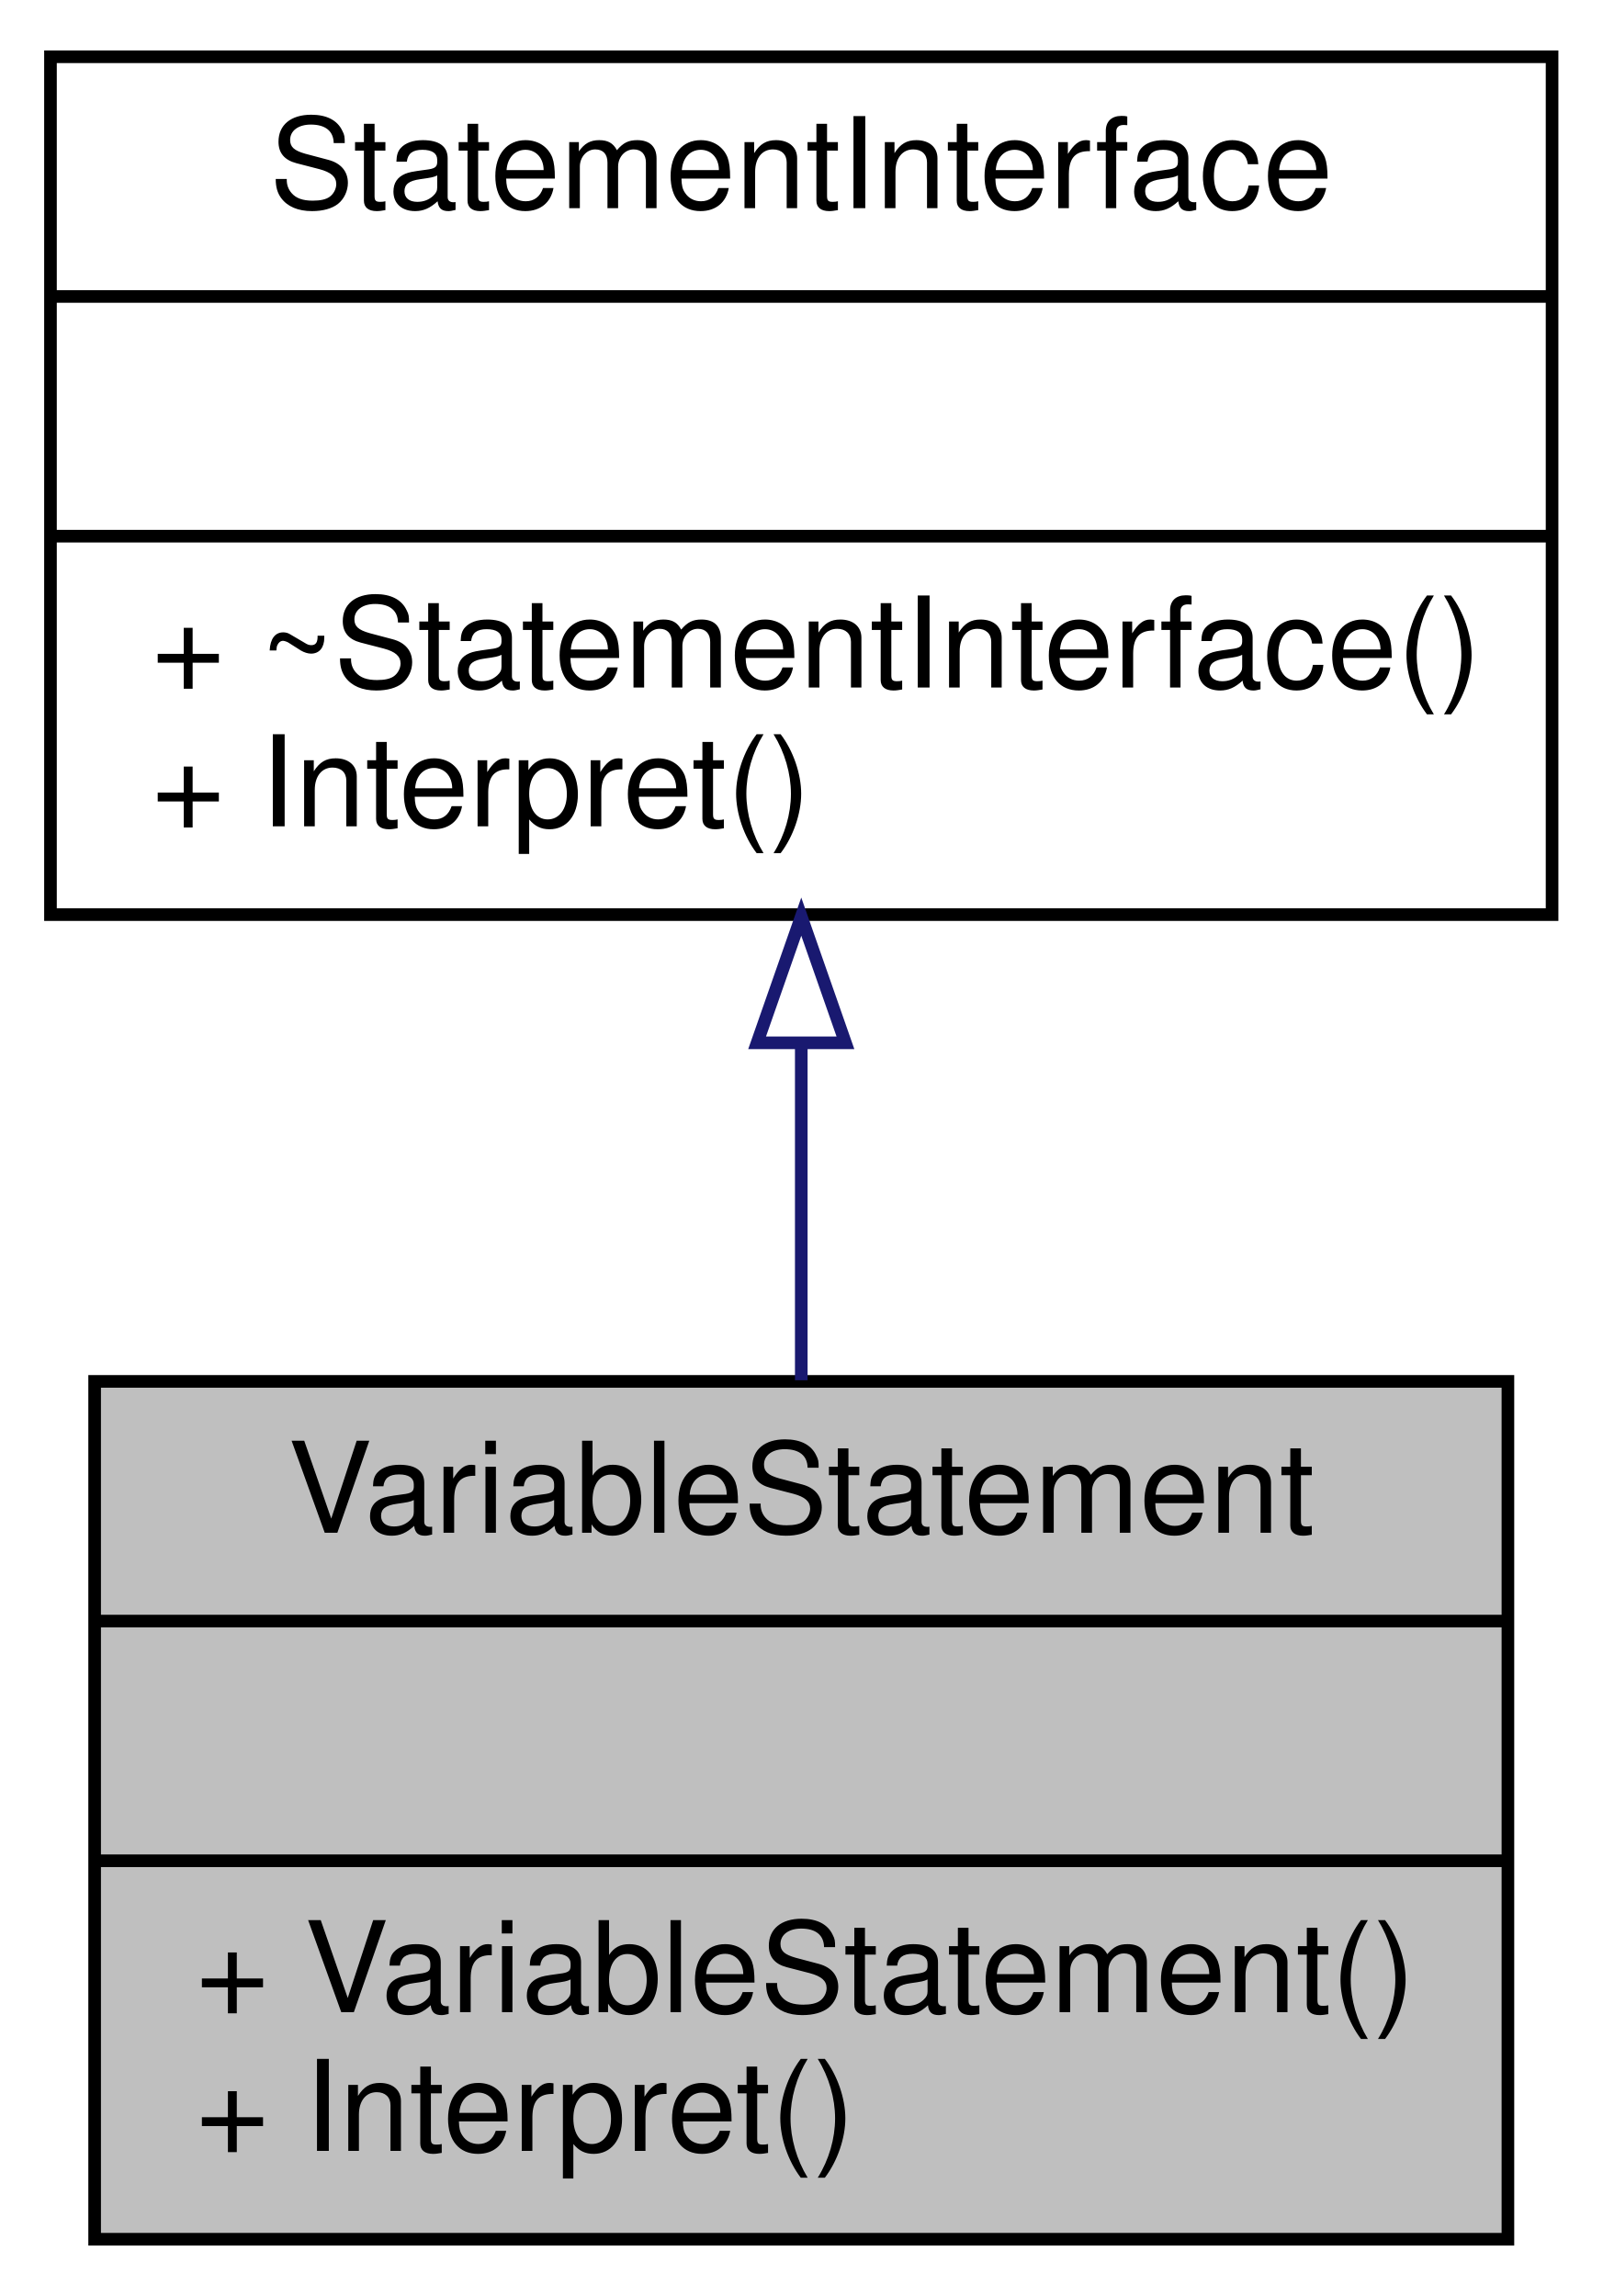
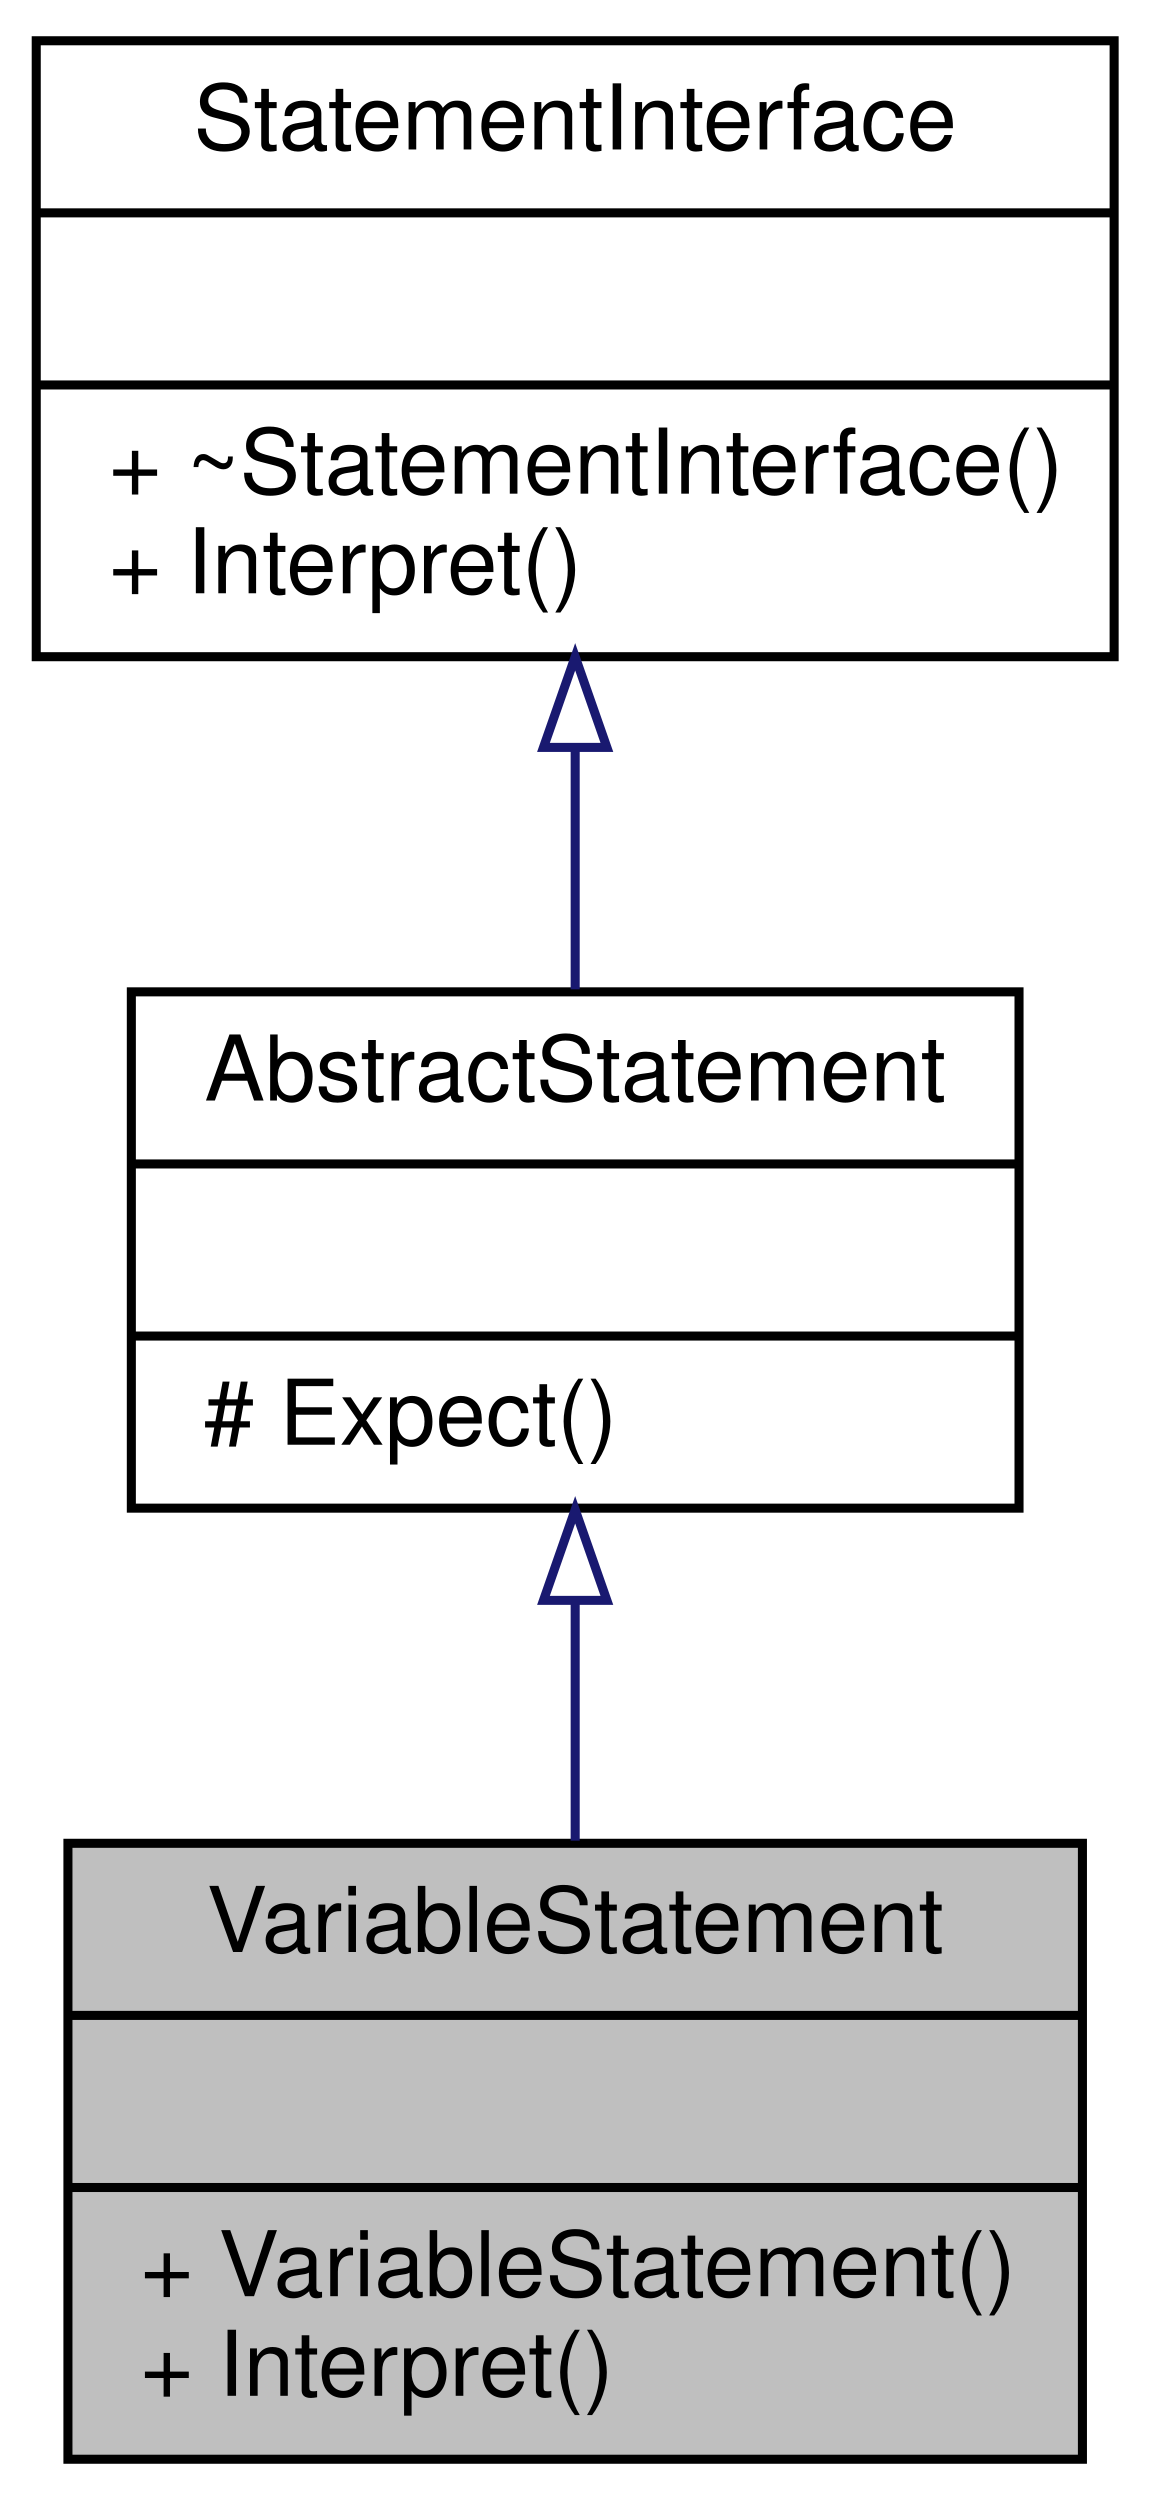
- <svg xmlns="http://www.w3.org/2000/svg" xmlns:xlink="http://www.w3.org/1999/xlink" width="127pt" height="182pt" viewBox="0.00 0.00 127.00 182.00">
-   <g id="graph0" class="graph" transform="scale(1 1) rotate(0) translate(4 178)">
+ <svg xmlns="http://www.w3.org/2000/svg" xmlns:xlink="http://www.w3.org/1999/xlink" width="127pt" height="276pt" viewBox="0.00 0.00 127.00 276.00">
+   <g id="graph0" class="graph" transform="scale(1 1) rotate(0) translate(4 272)">
    <g id="node1" class="node">
      <g id="a_node1">
        <a xlink:title=" ">
          <polygon fill="#bfbfbf" stroke="black" points="3.5,-0.5 3.5,-68.5 115.5,-68.5 115.5,-0.5 3.5,-0.5" />
          <text text-anchor="middle" x="59.5" y="-56.5" font-family="Helvetica,sans-Serif" font-size="10.00">VariableStatement</text>
          <polyline fill="none" stroke="black" points="3.5,-49.5 115.5,-49.5 " />
          <text text-anchor="middle" x="59.5" y="-37.5" font-family="Helvetica,sans-Serif" font-size="10.00"> </text>
          <polyline fill="none" stroke="black" points="3.5,-30.5 115.5,-30.5 " />
          <text text-anchor="start" x="11.5" y="-18.5" font-family="Helvetica,sans-Serif" font-size="10.00">+ VariableStatement()</text>
          <text text-anchor="start" x="11.5" y="-7.5" font-family="Helvetica,sans-Serif" font-size="10.00">+ Interpret()</text>
        </a>
      </g>
    </g>
    <g id="node2" class="node">
      <g id="a_node2">
-         <a xlink:href="class_statement_interface.html" target="_top" xlink:title=" ">
-           <polygon fill="none" stroke="black" points="0,-105.5 0,-173.5 119,-173.5 119,-105.5 0,-105.5" />
-           <text text-anchor="middle" x="59.5" y="-161.5" font-family="Helvetica,sans-Serif" font-size="10.00">StatementInterface</text>
-           <polyline fill="none" stroke="black" points="0,-154.5 119,-154.5 " />
-           <text text-anchor="middle" x="59.5" y="-142.5" font-family="Helvetica,sans-Serif" font-size="10.00"> </text>
-           <polyline fill="none" stroke="black" points="0,-135.5 119,-135.5 " />
-           <text text-anchor="start" x="8" y="-123.5" font-family="Helvetica,sans-Serif" font-size="10.00">+ ~StatementInterface()</text>
-           <text text-anchor="start" x="8" y="-112.5" font-family="Helvetica,sans-Serif" font-size="10.00">+ Interpret()</text>
+         <a xlink:href="class_abstract_statement.html" target="_top" xlink:title=" ">
+           <polygon fill="none" stroke="black" points="10.5,-105.5 10.5,-162.5 108.5,-162.5 108.5,-105.5 10.5,-105.5" />
+           <text text-anchor="middle" x="59.5" y="-150.5" font-family="Helvetica,sans-Serif" font-size="10.00">AbstractStatement</text>
+           <polyline fill="none" stroke="black" points="10.5,-143.5 108.5,-143.5 " />
+           <text text-anchor="middle" x="59.5" y="-131.5" font-family="Helvetica,sans-Serif" font-size="10.00"> </text>
+           <polyline fill="none" stroke="black" points="10.5,-124.5 108.5,-124.5 " />
+           <text text-anchor="start" x="18.5" y="-112.5" font-family="Helvetica,sans-Serif" font-size="10.00"># Expect()</text>
        </a>
      </g>
    </g>
    <g id="edge1" class="edge">
-       <path fill="none" stroke="midnightblue" d="M59.5,-95.14C59.5,-86.26 59.5,-77.04 59.5,-68.59" />
-       <polygon fill="none" stroke="midnightblue" points="56,-95.34 59.5,-105.34 63,-95.34 56,-95.34" />
+       <path fill="none" stroke="midnightblue" d="M59.5,-95.06C59.5,-86.39 59.5,-77.24 59.5,-68.79" />
+       <polygon fill="none" stroke="midnightblue" points="56,-95.32 59.5,-105.32 63,-95.32 56,-95.32" />
+     </g>
+     <g id="node3" class="node">
+       <g id="a_node3">
+         <a xlink:href="class_statement_interface.html" target="_top" xlink:title=" ">
+           <polygon fill="none" stroke="black" points="0,-199.5 0,-267.5 119,-267.5 119,-199.5 0,-199.5" />
+           <text text-anchor="middle" x="59.5" y="-255.5" font-family="Helvetica,sans-Serif" font-size="10.00">StatementInterface</text>
+           <polyline fill="none" stroke="black" points="0,-248.5 119,-248.5 " />
+           <text text-anchor="middle" x="59.5" y="-236.5" font-family="Helvetica,sans-Serif" font-size="10.00"> </text>
+           <polyline fill="none" stroke="black" points="0,-229.5 119,-229.5 " />
+           <text text-anchor="start" x="8" y="-217.5" font-family="Helvetica,sans-Serif" font-size="10.00">+ ~StatementInterface()</text>
+           <text text-anchor="start" x="8" y="-206.5" font-family="Helvetica,sans-Serif" font-size="10.00">+ Interpret()</text>
+         </a>
+       </g>
+     </g>
+     <g id="edge2" class="edge">
+       <path fill="none" stroke="midnightblue" d="M59.5,-189.45C59.5,-180.4 59.5,-171.09 59.5,-162.78" />
+       <polygon fill="none" stroke="midnightblue" points="56,-189.49 59.5,-199.49 63,-189.49 56,-189.49" />
    </g>
  </g>
</svg>
